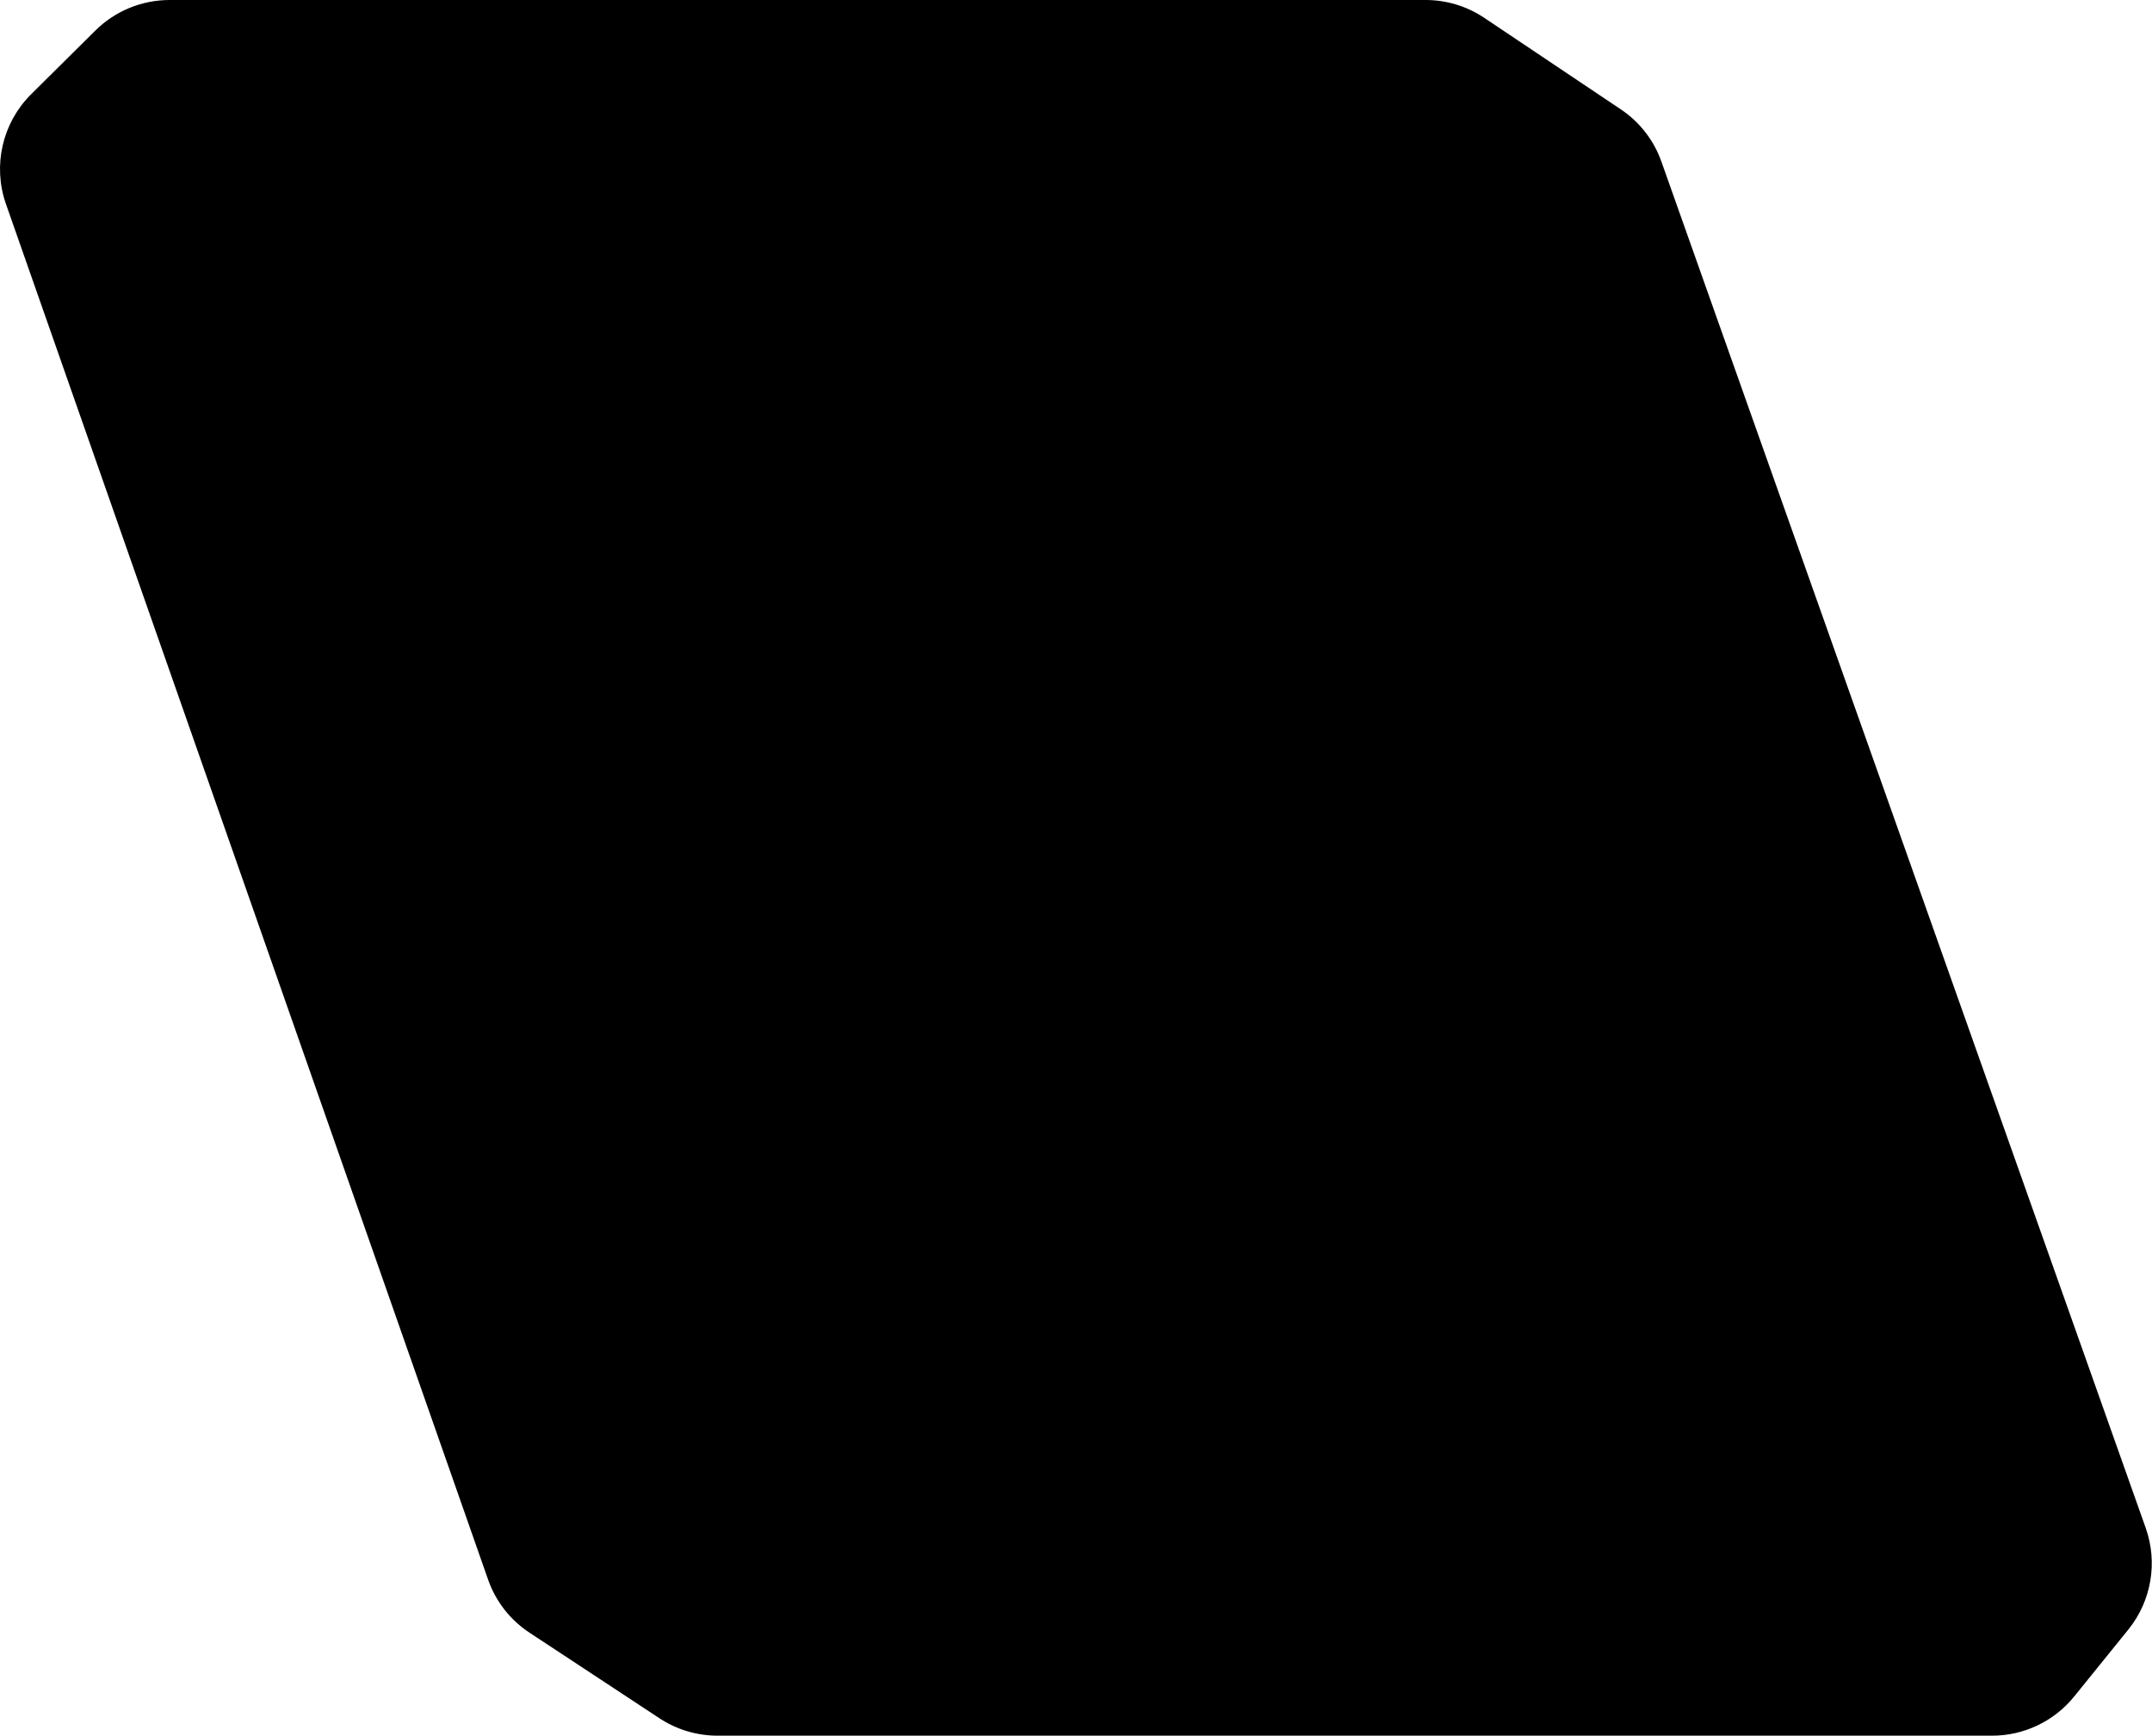
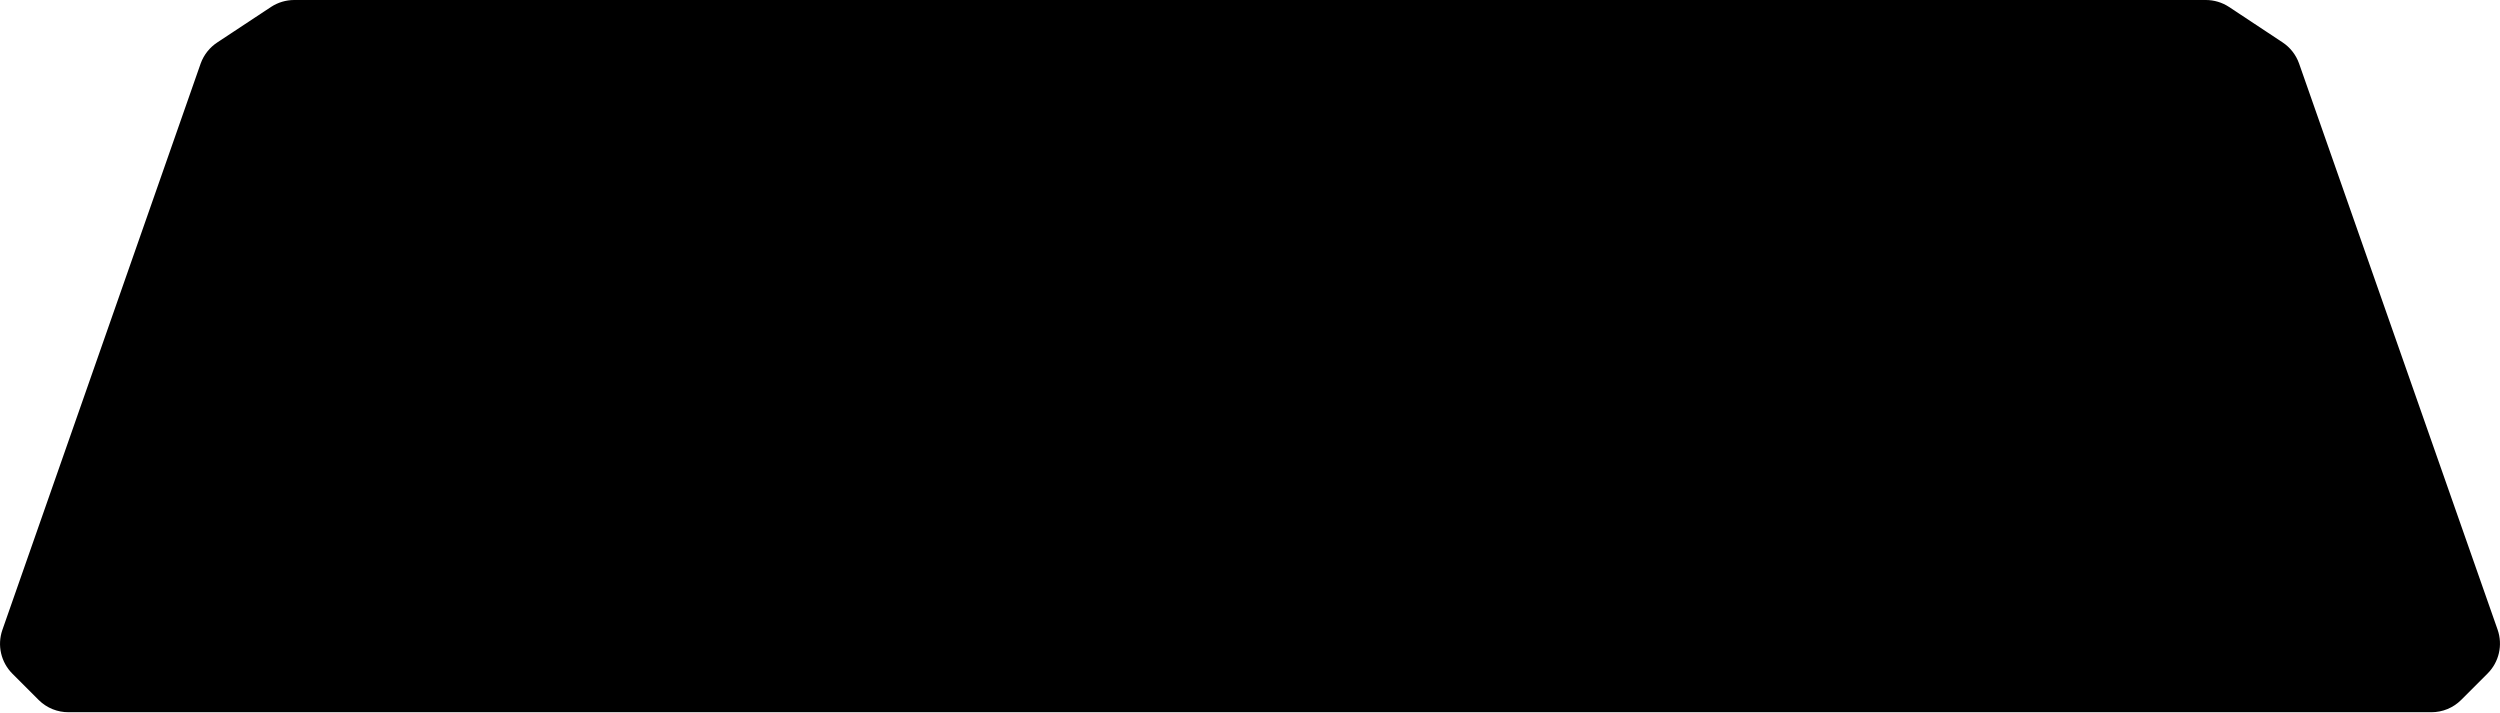
- <svg xmlns="http://www.w3.org/2000/svg" viewBox="0 0 338.46 273">
-   <defs>
-     <style>.cls-1{stroke:#000;stroke-miterlimit:10;}</style>
-   </defs>
+ <svg xmlns="http://www.w3.org/2000/svg" viewBox="0 0 473.31 134.84">
  <g id="Layer_2" data-name="Layer 2">
-     <g id="Layer_1-2" data-name="Layer 1">
-       <path class="cls-1" d="M260.83,25.59,337,240.51a16.1,16.1,0,0,1-2.65,15.5l-8.5,10.51a16.11,16.11,0,0,1-12.52,6H112.86a16.15,16.15,0,0,1-8.84-2.64L83.6,256.43a16,16,0,0,1-6.36-8.12L1.41,31.93A16.1,16.1,0,0,1,5.26,15.17l10.08-10A16.1,16.1,0,0,1,26.68.5H224.16a16.05,16.05,0,0,1,9,2.72L254.6,17.59A16,16,0,0,1,260.83,25.59Z" />
+     <g id="Layer_2-2" data-name="Layer 2">
+       <path d="M2.36,127.56l5,5A7.94,7.94,0,0,0,13,134.84H460.33a7.94,7.94,0,0,0,5.62-2.32l5-5a8,8,0,0,0,1.91-8.3L435.26,12a8,8,0,0,0-3.15-4L422,1.31A8,8,0,0,0,417.61,0H55.7a8,8,0,0,0-4.38,1.31L41.19,8A8.05,8.05,0,0,0,38,12L.45,119.26A8,8,0,0,0,2.36,127.56Z" />
    </g>
  </g>
</svg>
